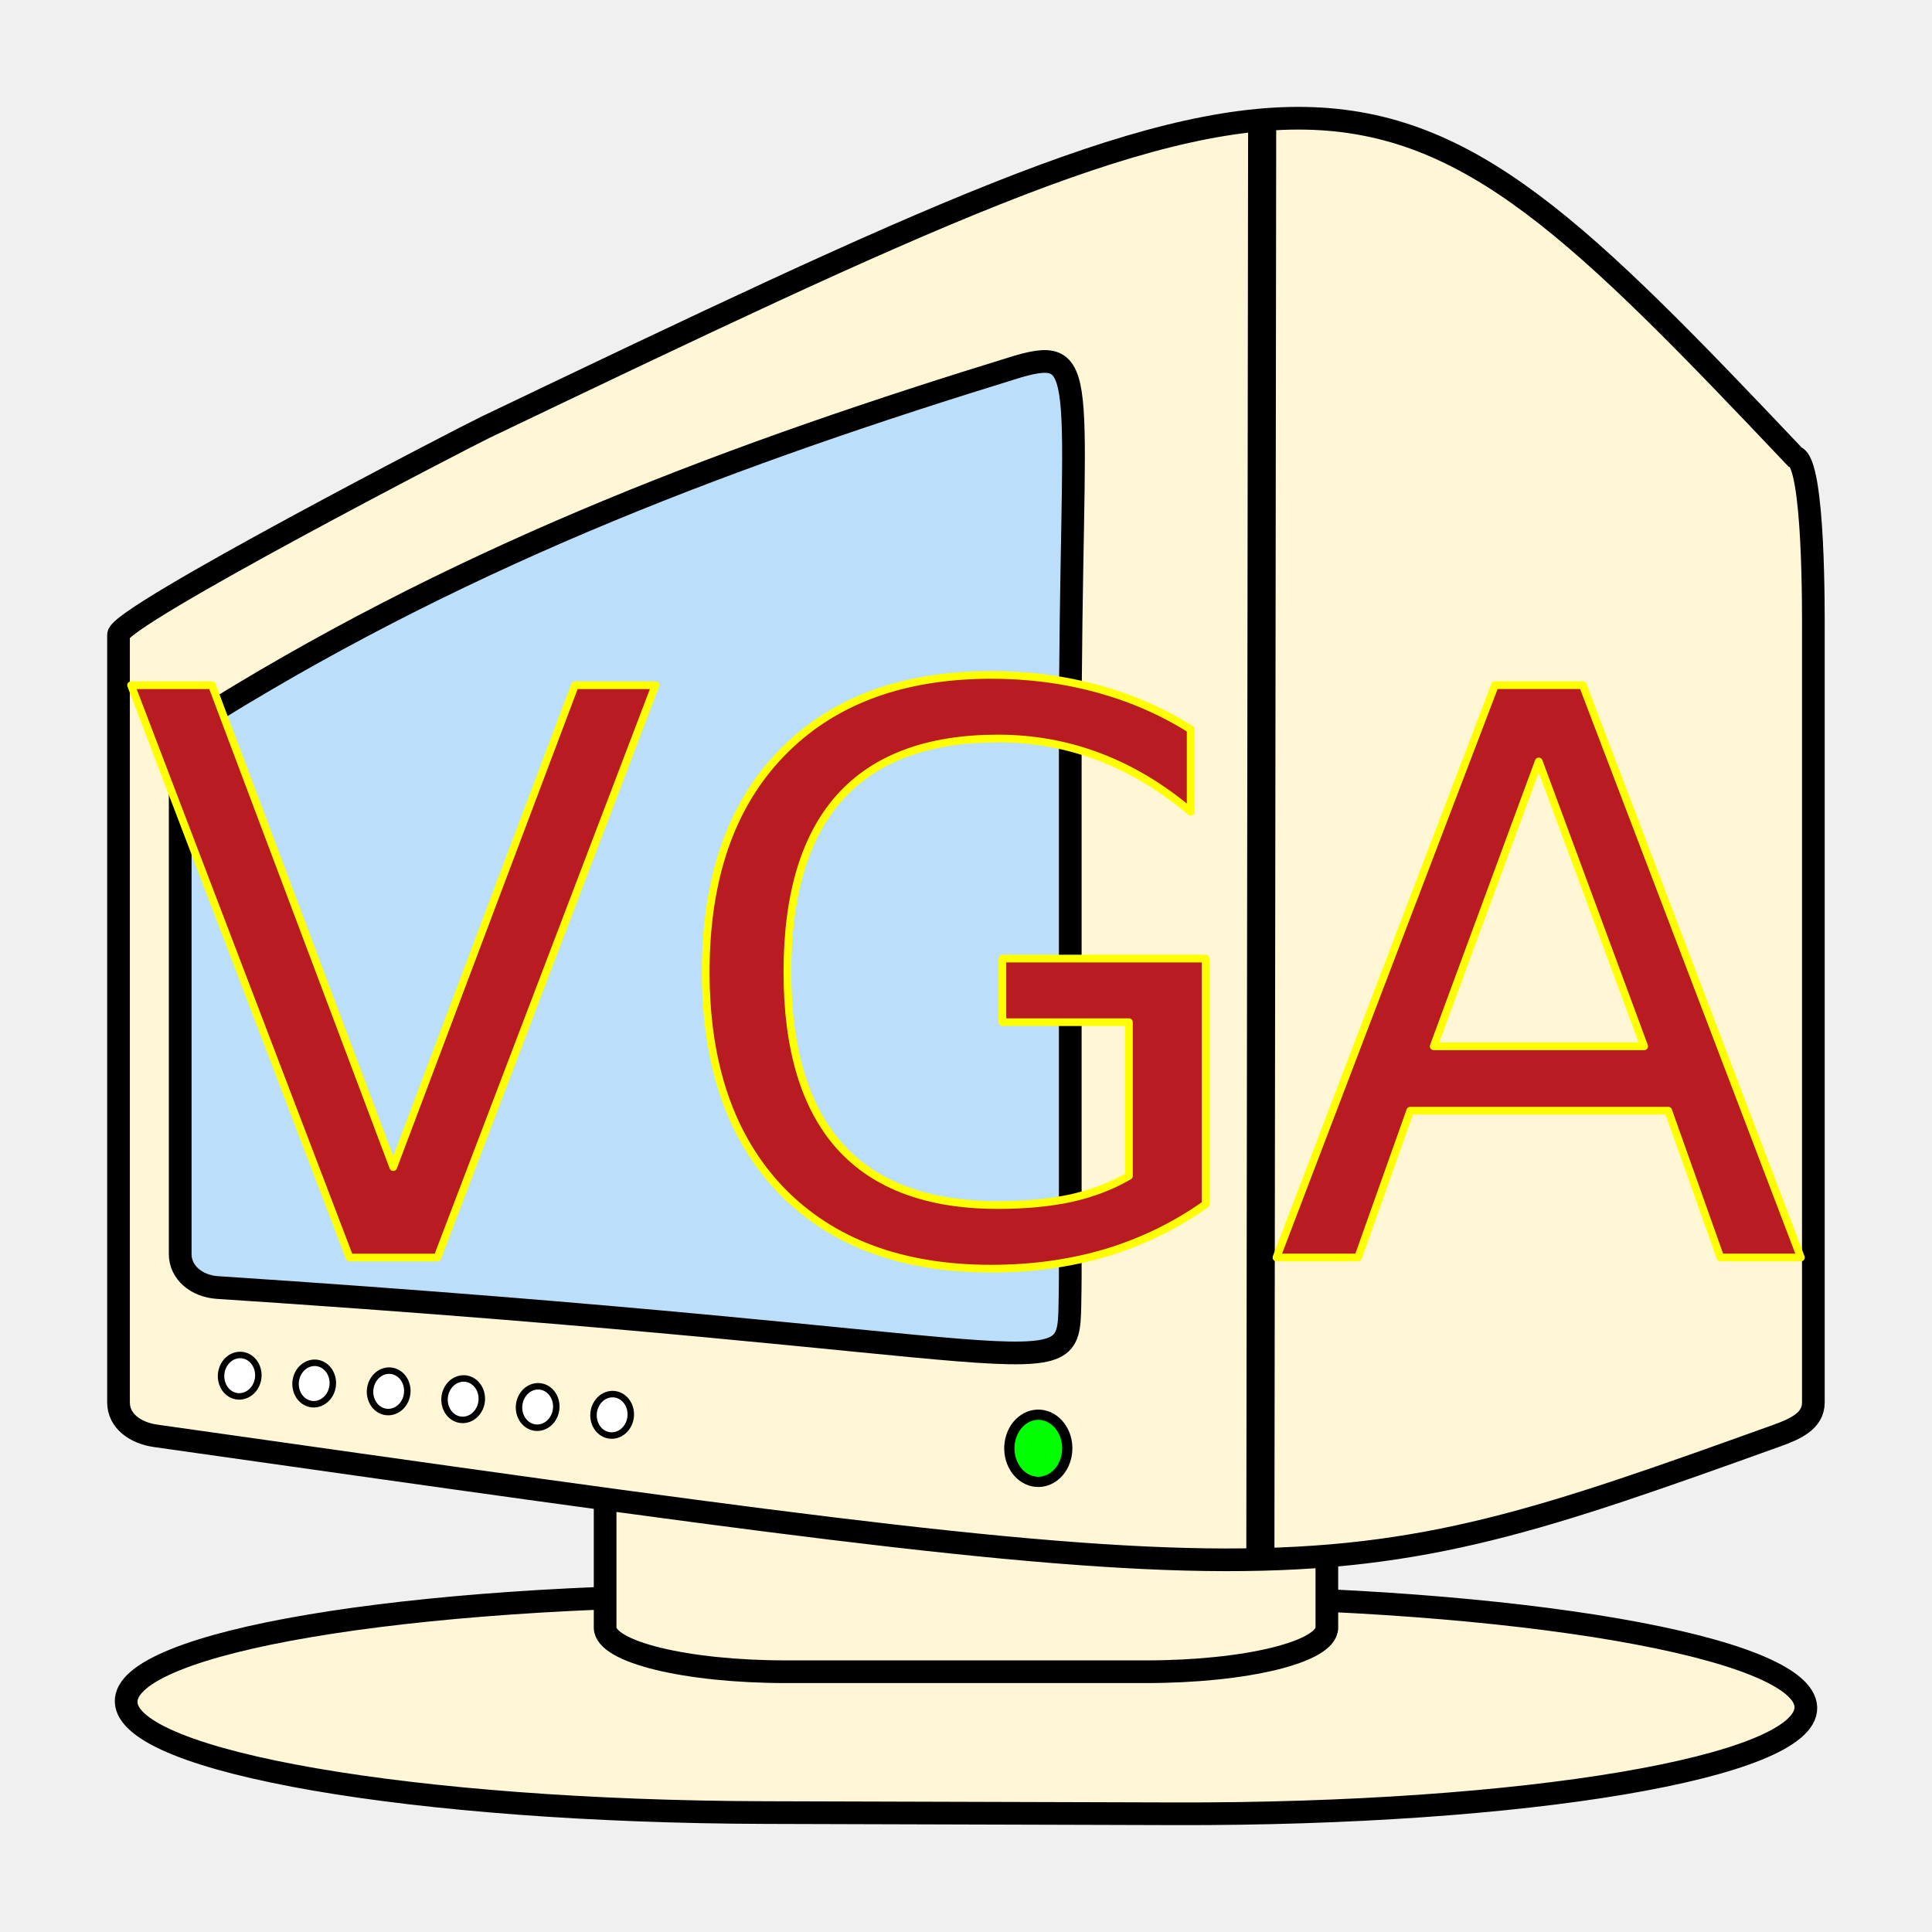
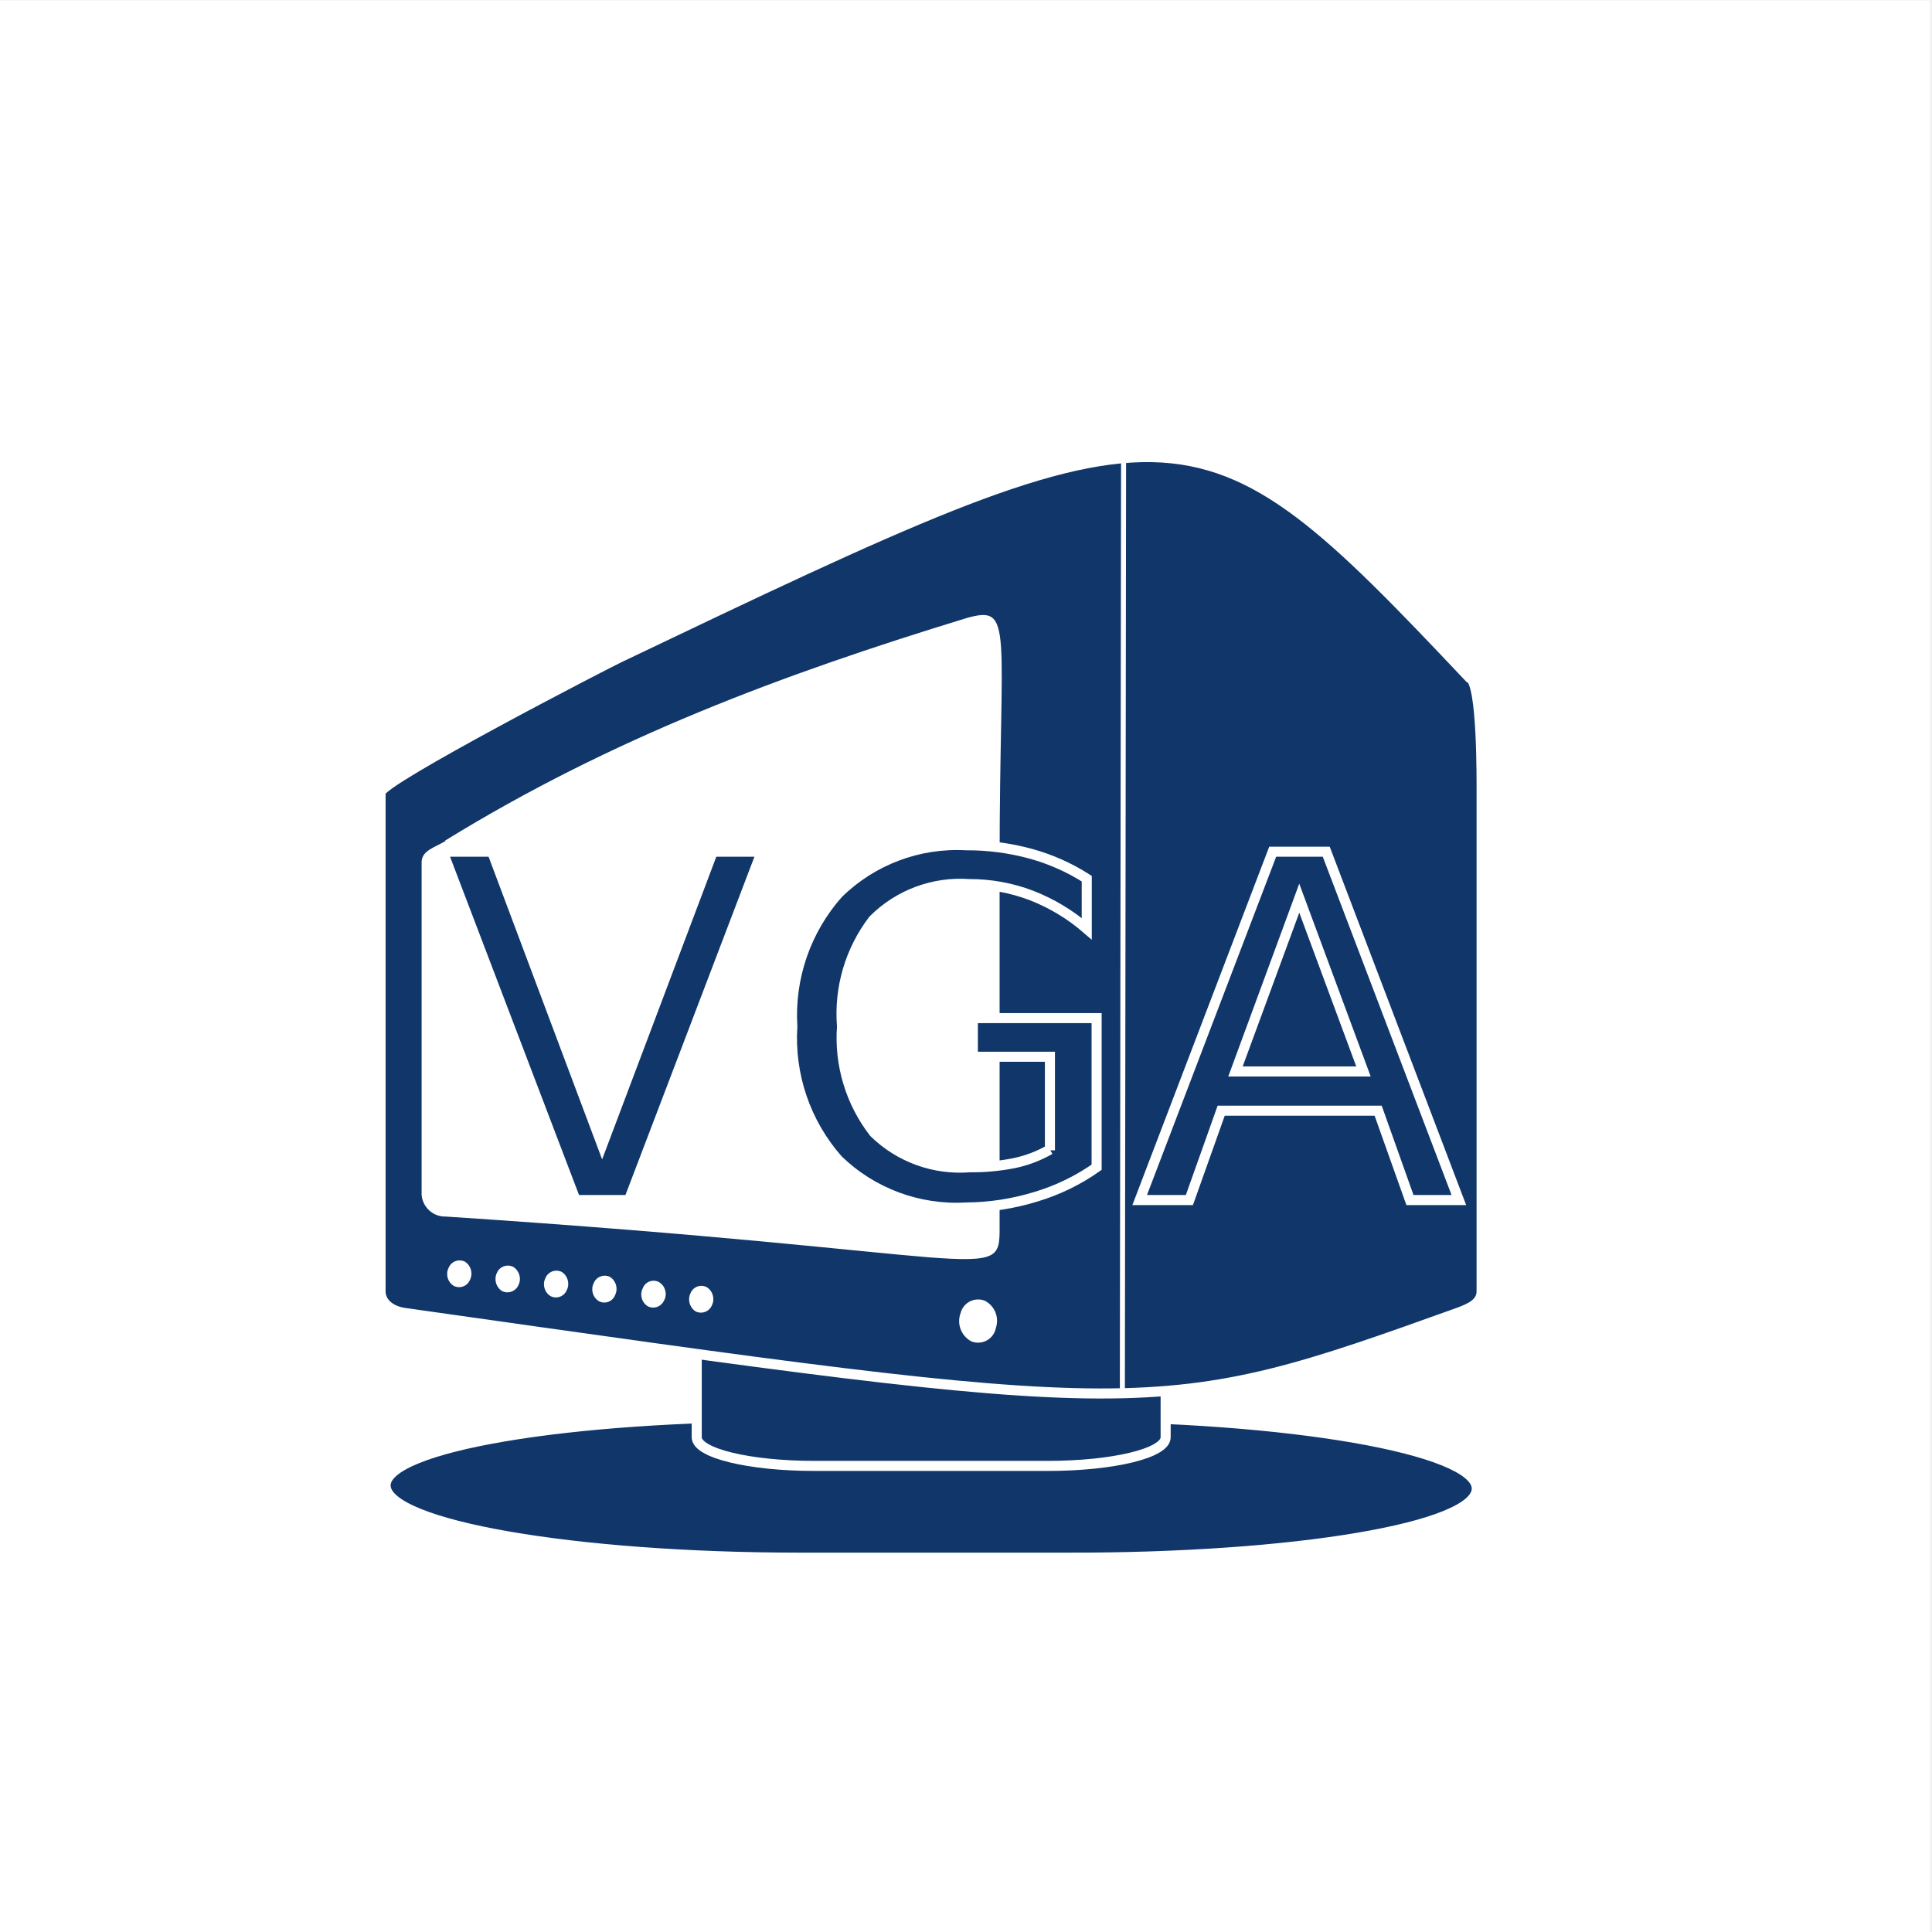
- <svg xmlns="http://www.w3.org/2000/svg" width="50" height="50" viewBox="0 0 50 50" id="svg4335" version="1.1">
-   <defs id="defs4337" />
-   <g id="layer1" transform="translate(0,-1002.362)">
-     <path d="" style="fill:#cccccc;fill-opacity:1;stroke:#000000;stroke-width:0.707;stroke-miterlimit:4;stroke-dasharray:none;stroke-opacity:1" id="path4233" ry="5.108" rx="28.308" cy="86.829" cx="54.122" />
-     <g id="g4272" transform="matrix(1.003296,0,0,1.003296,-0.4027617,-3.311963)">
-       <rect style="opacity:1;fill:#ffffff;fill-opacity:1;stroke:#b81c22;stroke-width:0.458;stroke-linecap:butt;stroke-linejoin:miter;stroke-miterlimit:4;stroke-dasharray:none;stroke-dashoffset:0;stroke-opacity:1" id="rect4193" width="29.444" height="5.523" x="10.597" y="1024.527" ry="0.4" rx="0.638" />
-       <g transform="matrix(0.3204821,0,0,0.3204821,17.32329,1023.058)" id="g67">
-         <path style="fill:#ffffff;stroke:#424444;stroke-width:0.181;stroke-miterlimit:10" id="path69" d="m 45.7,19.8 -41.5,0 C 3.6,19.8 3,19.3 3,18.6 L 3,7.8 C 3,7.2 3.5,6.6 4.2,6.6 l 41.5,0 c 0.6,0 1.2,0.5 1.2,1.2 l 0,10.8 c -0.1,0.7 -0.6,1.2 -1.2,1.2 z" class="st10" />
-         <g id="g71">
-           <path style="fill:#afafa5;stroke:#424444;stroke-width:0.663;stroke-miterlimit:10" id="path73" d="m 33.4,18.8 -17.5,0 c -1.8,0 -3.3,-1.5 -3.3,-3.3 l -0.5,-4.3 c 0,-1.8 1.5,-3.3 3.3,-3.3 l 18.6,0 c 1.8,0 3.3,1.5 3.3,3.3 l -0.5,4.3 c -0.1,1.8 -1.6,3.3 -3.4,3.3 z" class="st5" />
-           <g id="g75">
-             <circle style="fill:#ffd469" r="0.6" id="ellipse77" cy="15.2" cx="18.9" class="st4" />
-             <circle style="fill:#ffd469" r="0.6" id="ellipse79" cy="15.2" cx="22.8" class="st4" />
-             <circle style="fill:#ffd469" r="0.6" id="ellipse81" cy="15.2" cx="26.6" class="st4" />
-             <circle style="fill:#ffd469" r="0.6" id="ellipse83" cy="15.2" cx="30.4" class="st4" />
-           </g>
-           <g id="g85">
-             <circle style="fill:#ffd469" r="0.6" id="ellipse87" cy="11.4" cx="17" class="st4" />
-             <circle style="fill:#ffd469" r="0.6" id="ellipse89" cy="11.4" cx="20.8" class="st4" />
-             <circle style="fill:#ffd469" r="0.6" id="ellipse91" cy="11.4" cx="24.7" class="st4" />
-             <circle style="fill:#ffd469" r="0.6" id="ellipse93" cy="11.4" cx="28.5" class="st4" />
-             <circle style="fill:#ffd469" r="0.6" id="ellipse95" cy="11.4" cx="32.4" class="st4" />
-           </g>
-           <circle style="fill:#afafa5;stroke:#424444;stroke-width:0.663;stroke-miterlimit:10" r="1.3" id="ellipse97" cy="13.6" cx="8.9" class="st5" />
-           <circle style="fill:#afafa5;stroke:#424444;stroke-width:0.663;stroke-miterlimit:10" r="1.3" id="ellipse99" cy="13.6" cx="40.4" class="st5" />
+ <svg xmlns="http://www.w3.org/2000/svg" id="圖層_1" data-name="圖層 1" viewBox="0 0 96 96">
+   <rect x="-0.1" y="0.02" width="96" height="96" style="fill:#fff" />
+   <g id="g4272">
+     <path id="rect4193" d="M28.64,46.62H63.89c.44,0,.8.22.8.5V53c0,.27-.36.5-.8.5H28.64c-.44,0-.79-.23-.79-.5V47.12C27.85,46.84,28.2,46.62,28.64,46.62Z" style="fill:#fff;stroke:#b81c22;stroke-miterlimit:4.013;stroke-width:0.459px" />
+     <g id="g67">
+       <path id="path69" d="M54.59,52.72H38a.49.49,0,0,1-.48-.48V47.91a.49.49,0,0,1,.48-.48H54.59a.49.49,0,0,1,.48.48v4.33A.51.51,0,0,1,54.59,52.72Z" style="fill:#fff;stroke:#424444;stroke-miterlimit:3.215;stroke-width:0.058px" />
+       <g id="g71">
+         <path id="path73" d="M49.66,52.32h-7A1.33,1.33,0,0,1,41.32,51l-.21-1.73A1.34,1.34,0,0,1,42.44,48H49.9a1.33,1.33,0,0,1,1.32,1.32L51,51A1.39,1.39,0,0,1,49.66,52.32Z" style="fill:#afafa5;stroke:#424444;stroke-miterlimit:3.215;stroke-width:0.213px" />
+         <g id="g75">
+           <circle id="ellipse77" cx="43.84" cy="50.88" r="0.24" style="fill:#ffd469" />
+           <circle id="ellipse79" cx="45.41" cy="50.88" r="0.24" style="fill:#ffd469" />
+           <circle id="ellipse81" cx="46.93" cy="50.88" r="0.24" style="fill:#ffd469" />
+           <circle id="ellipse83" cx="48.45" cy="50.88" r="0.24" style="fill:#ffd469" />
        </g>
-       </g>
-     </g>
-     <g id="g4266" transform="matrix(1.003296,0,0,1.003296,-0.5626969,-5.052334)">
-       <rect transform="matrix(0.9999956,0.0029516,0.03214615,0.9994832,0,0)" ry="2.803" rx="16.387" y="1045.837" x="-29.895" height="5.606" width="43.328" id="rect4969" style="fill:#fff6d5;fill-opacity:1;stroke:#000000;stroke-width:0.585;stroke-miterlimit:4;stroke-dasharray:none;stroke-opacity:1" />
-       <rect ry="1.138" rx="4.67" y="1039.367" x="16.17" height="7.86" width="18.617" id="rect4259" style="fill:#fff6d5;fill-opacity:1;stroke:#000000;stroke-width:0.585;stroke-miterlimit:4;stroke-dasharray:none;stroke-opacity:1" />
-       <g transform="translate(-0.3541814,2)" id="g4241">
-         <g id="g4157" transform="translate(-0.6386325,0)">
-           <path id="rect4200" d="m 14.083,1013.122 c 22.34,-10.687 22.799,-10.81 33.768,0.765 0.511,0.139 0.478,4.115 0.478,4.592 l 0,19.802 c 0,0.477 -0.458,0.682 -0.957,0.861 -11.981,4.301 -12.007,4.227 -41.804,0 -0.525,-0.074 -0.957,-0.384 -0.957,-0.861 l 0,-19.802 c 0,-0.477 8.992,-5.128 9.47,-5.357 z" style="fill:#fff6d5;fill-opacity:1;stroke:#000000;stroke-width:0.585;stroke-miterlimit:4;stroke-dasharray:none;stroke-opacity:1" />
-           <path id="path4226" d="m 34.111,1005.275 -0.046,36.699 1.93e-4,0.148" style="fill:#cccccc;fill-rule:evenodd;stroke:#000000;stroke-width:0.725px;stroke-linecap:butt;stroke-linejoin:miter;stroke-opacity:1" />
-           <path id="rect4230" d="m 7.159,1020.393 c 6.623,-4.079 13.406,-6.608 20.661,-8.837 1.927,-0.549 1.341,0.326 1.341,9.698 l 0,13.201 c 0,0.477 0.004,0.608 -0.01,1.334 -0.042,2.249 -0.299,0.947 -21.992,-0.473 -0.53,-0.035 -0.957,-0.384 -0.957,-0.861 l 0,-13.201 c 0,-0.477 0.505,-0.583 0.957,-0.861 z" style="fill:#bbdefb;fill-opacity:1;stroke:#000000;stroke-width:0.586;stroke-opacity:1" />
+         <g id="g85">
+           <circle id="ellipse87" cx="43.08" cy="49.35" r="0.24" style="fill:#ffd469" />
+           <circle id="ellipse89" cx="44.6" cy="49.35" r="0.24" style="fill:#ffd469" />
+           <circle id="ellipse91" cx="46.17" cy="49.35" r="0.24" style="fill:#ffd469" />
+           <circle id="ellipse93" cx="47.69" cy="49.35" r="0.24" style="fill:#ffd469" />
+           <circle id="ellipse95" cx="49.26" cy="49.35" r="0.24" style="fill:#ffd469" />
        </g>
-         <path style="fill:#00ff00;fill-opacity:1;stroke:#000000;stroke-width:0.264;stroke-linecap:round;stroke-miterlimit:4.8;stroke-dasharray:none;stroke-opacity:1" id="path4140" d="m 28.391,1039.787 a 0.747,0.866 0 0 1 -0.966,0.483 0.747,0.866 0 0 1 -0.425,-1.116 0.747,0.866 0 0 1 0.959,-0.502 0.747,0.866 0 0 1 0.441,1.108" />
-         <g id="g4196" transform="matrix(0.9945219,0.1045285,-0.1045285,0.9945219,142.4899,18.79933)">
-           <path d="m -18.052,1027.562 a 0.481,0.536 0 0 1 -0.621,0.299 0.481,0.536 0 0 1 -0.273,-0.69 0.481,0.536 0 0 1 0.617,-0.31 0.481,0.536 0 0 1 0.283,0.685" id="path4140-3" style="fill:#ffffff;fill-opacity:1;stroke:#000000;stroke-width:0.167;stroke-linecap:round;stroke-miterlimit:4.8;stroke-dasharray:none;stroke-opacity:1" />
-           <path d="m -21.916,1027.562 a 0.481,0.536 0 0 1 -0.621,0.299 0.481,0.536 0 0 1 -0.273,-0.69 0.481,0.536 0 0 1 0.617,-0.31 0.481,0.536 0 0 1 0.283,0.685" id="path4140-3-6" style="fill:#ffffff;fill-opacity:1;stroke:#000000;stroke-width:0.167;stroke-linecap:round;stroke-miterlimit:4.8;stroke-dasharray:none;stroke-opacity:1" />
-           <path d="m -23.848,1027.562 a 0.481,0.536 0 0 1 -0.621,0.299 0.481,0.536 0 0 1 -0.273,-0.69 0.481,0.536 0 0 1 0.617,-0.31 0.481,0.536 0 0 1 0.283,0.685" id="path4140-3-7" style="fill:#ffffff;fill-opacity:1;stroke:#000000;stroke-width:0.167;stroke-linecap:round;stroke-miterlimit:4.8;stroke-dasharray:none;stroke-opacity:1" />
-           <path d="m -25.78,1027.562 a 0.481,0.536 0 0 1 -0.621,0.299 0.481,0.536 0 0 1 -0.273,-0.69 0.481,0.536 0 0 1 0.617,-0.31 0.481,0.536 0 0 1 0.283,0.685" id="path4140-3-5" style="fill:#ffffff;fill-opacity:1;stroke:#000000;stroke-width:0.167;stroke-linecap:round;stroke-miterlimit:4.8;stroke-dasharray:none;stroke-opacity:1" />
-           <path d="m -27.712,1027.562 a 0.481,0.536 0 0 1 -0.621,0.299 0.481,0.536 0 0 1 -0.273,-0.69 0.481,0.536 0 0 1 0.617,-0.31 0.481,0.536 0 0 1 0.283,0.685" id="path4140-3-3" style="fill:#ffffff;fill-opacity:1;stroke:#000000;stroke-width:0.167;stroke-linecap:round;stroke-miterlimit:4.8;stroke-dasharray:none;stroke-opacity:1" />
-           <path d="m -19.984,1027.562 a 0.481,0.536 0 0 1 -0.621,0.299 0.481,0.536 0 0 1 -0.273,-0.69 0.481,0.536 0 0 1 0.617,-0.31 0.481,0.536 0 0 1 0.283,0.685" id="path4140-3-56" style="fill:#ffffff;fill-opacity:1;stroke:#000000;stroke-width:0.167;stroke-linecap:round;stroke-miterlimit:4.8;stroke-dasharray:none;stroke-opacity:1" />
-         </g>
-         <g id="g4181" style="stroke:#ffff00;stroke-opacity:1;stroke-width:0.199;stroke-miterlimit:4;stroke-dasharray:none;stroke-linejoin:round;stroke-linecap:round">
-           <path d="m 9.932,1034.543 -5.636,-14.763 2.086,0 4.677,12.43 4.687,-12.43 2.077,0 -5.626,14.763 -2.264,0 z" style="font-style:normal;font-weight:normal;font-size:medium;line-height:125%;font-family:sans-serif;letter-spacing:0px;word-spacing:0px;fill:#b81c22;fill-opacity:1;stroke:#ffff00;stroke-width:0.199;stroke-linecap:round;stroke-linejoin:round;stroke-opacity:1;stroke-miterlimit:4;stroke-dasharray:none" id="path4172" />
-           <path d="m 30.035,1032.437 0,-3.965 -3.263,0 0,-1.641 5.241,0 0,6.338 q -1.157,0.821 -2.551,1.246 -1.394,0.415 -2.976,0.415 -3.461,0 -5.419,-2.017 -1.948,-2.027 -1.948,-5.636 0,-3.619 1.948,-5.636 1.958,-2.027 5.419,-2.027 1.444,0 2.739,0.356 1.305,0.356 2.403,1.048 l 0,2.126 q -1.107,-0.939 -2.353,-1.414 -1.246,-0.475 -2.62,-0.475 -2.709,0 -4.074,1.513 -1.355,1.513 -1.355,4.509 0,2.986 1.355,4.499 1.365,1.513 4.074,1.513 1.058,0 1.889,-0.178 0.831,-0.188 1.493,-0.574 z" style="font-style:normal;font-weight:normal;font-size:medium;line-height:125%;font-family:sans-serif;letter-spacing:0px;word-spacing:0px;fill:#b81c22;fill-opacity:1;stroke:#ffff00;stroke-width:0.199;stroke-linecap:round;stroke-linejoin:round;stroke-opacity:1;stroke-miterlimit:4;stroke-dasharray:none" id="path4174" />
-           <path d="m 40.606,1021.747 -2.709,7.347 5.429,0 -2.719,-7.347 z m -1.127,-1.968 2.264,0 5.626,14.763 -2.077,0 -1.345,-3.787 -6.655,0 -1.345,3.787 -2.106,0 5.636,-14.763 z" style="font-style:normal;font-weight:normal;font-size:medium;line-height:125%;font-family:sans-serif;letter-spacing:0px;word-spacing:0px;fill:#b81c22;fill-opacity:1;stroke:#ffff00;stroke-width:0.199;stroke-linecap:round;stroke-linejoin:round;stroke-opacity:1;stroke-miterlimit:4;stroke-dasharray:none" id="path4176" />
-         </g>
+         <circle id="ellipse97" cx="39.83" cy="50.23" r="0.52" style="fill:#afafa5;stroke:#424444;stroke-miterlimit:3.215;stroke-width:0.213px" />
+         <circle id="ellipse99" cx="52.46" cy="50.23" r="0.52" style="fill:#afafa5;stroke:#424444;stroke-miterlimit:3.215;stroke-width:0.213px" />
      </g>
    </g>
  </g>
+   <path id="rect4969" d="M39.55,70.39l13.21,0c11.32,0,20.56,1.63,20.62,3.56h0c.06,1.94-9.07,3.48-20.4,3.45l-13.2,0c-11.33,0-20.56-1.63-20.62-3.57h0C19.1,71.9,28.23,70.35,39.55,70.39Z" style="fill:#10366a;stroke:#fff;stroke-miterlimit:4.013;stroke-width:0.5px" />
+   <path id="rect4259" d="M40.46,63H52.07c3.23,0,5.85.64,5.85,1.42v7c0,.79-2.62,1.42-5.85,1.42H40.46c-3.22,0-5.84-.63-5.84-1.42v-7C34.62,63.66,37.24,63,40.46,63Z" style="fill:#10366a;stroke:#fff;stroke-miterlimit:4.013;stroke-width:0.5px" />
+   <path id="rect4200" d="M30.77,32.68c28-13.38,28.53-13.53,42.25,1,.64.17.6,5.14.6,5.74V64.16c0,.6-.57.85-1.2,1.08-15,5.38-15,5.29-52.31,0-.66-.09-1.2-.48-1.2-1.08V39.38c0-.6,11.26-6.42,11.86-6.7Z" style="fill:#10366a;stroke:#fff;stroke-miterlimit:4.013;stroke-width:0.5px" />
+   <path id="path4226" d="M55.83,22.86l-.06,45.92V69" style="fill:#fff;stroke:#fff;stroke-miterlimit:4.013;stroke-width:0.25px;fill-rule:evenodd" />
+   <path id="rect4230" d="M22.1,41.78C30.39,36.67,38.88,33.51,48,30.72c2.41-.69,1.67.4,1.67,12.13V59.37c0,.6,0,.76,0,1.67,0,2.82-.37,1.19-27.52-.59a1.17,1.17,0,0,1-1.2-1.08V42.85c0-.59.64-.73,1.2-1.07Z" style="fill:#fff" />
+   <path id="path4140" d="M49.47,66.05a.9.9,0,0,1-1.21.6,1.14,1.14,0,0,1-.53-1.4.9.9,0,0,1,1.2-.62A1.12,1.12,0,0,1,49.48,66" style="fill:#fff" />
+   <g id="g4196">
+     <path id="path4140-3" d="M35.37,64.87a.59.59,0,0,1-.81.29.71.71,0,0,1-.25-.9.58.58,0,0,1,.81-.3.7.7,0,0,1,.26.89" style="fill:#fff" />
+     <path id="path4140-3-6" d="M30.56,64.36a.57.57,0,0,1-.81.29.69.69,0,0,1-.25-.89.59.59,0,0,1,.81-.31.7.7,0,0,1,.26.89" style="fill:#fff" />
+     <path id="path4140-3-7" d="M28.16,64.11a.58.58,0,0,1-.81.29.69.69,0,0,1-.25-.89.59.59,0,0,1,.81-.31.7.7,0,0,1,.26.89" style="fill:#fff" />
+     <path id="path4140-3-5" d="M25.76,63.86a.6.6,0,0,1-.82.29.71.71,0,0,1-.25-.9.59.59,0,0,1,.81-.3.7.7,0,0,1,.27.89" style="fill:#fff" />
+     <path id="path4140-3-3" d="M23.35,63.6a.58.58,0,0,1-.81.29.69.69,0,0,1-.25-.89.59.59,0,0,1,.81-.31.7.7,0,0,1,.26.89" style="fill:#fff" />
+     <path id="path4140-3-56" d="M33,64.61a.59.59,0,0,1-.81.3.69.69,0,0,1-.25-.9.57.57,0,0,1,.81-.3.69.69,0,0,1,.26.89" style="fill:#fff" />
+   </g>
+   <g id="g4181">
+     <path id="path4172" d="M28.6,59.63,22,42.32h2.45L29.92,56.9l5.5-14.58h2.43l-6.6,17.31Z" style="fill:#10366a;stroke:#fff;stroke-miterlimit:4.013;stroke-width:0.5px" />
+     <path id="path4174" d="M52.17,57.16V52.51H48.34V50.59h6.15V58a10.39,10.39,0,0,1-3,1.46A12,12,0,0,1,48,60a8.44,8.44,0,0,1-6.36-2.37A9.14,9.14,0,0,1,39.37,51a9.11,9.11,0,0,1,2.28-6.6A8.41,8.41,0,0,1,48,42a12,12,0,0,1,3.21.42A10.19,10.19,0,0,1,54,43.66v2.49a9.44,9.44,0,0,0-2.76-1.66,8.62,8.62,0,0,0-3.08-.56,6.11,6.11,0,0,0-4.77,1.78A7.68,7.68,0,0,0,41.84,51a7.68,7.68,0,0,0,1.59,5.28A6.1,6.1,0,0,0,48.2,58a10.6,10.6,0,0,0,2.22-.21,6,6,0,0,0,1.75-.67Z" style="fill:#10366a;stroke:#fff;stroke-miterlimit:4.013;stroke-width:0.5px" />
+     <path id="path4176" d="M64.56,44.63l-3.17,8.61h6.36Zm-1.32-2.31H65.9l6.59,17.31H70.06l-1.58-4.44h-7.8L59.1,59.63H56.63l6.61-17.31Z" style="fill:#10366a;stroke:#fff;stroke-miterlimit:4.013;stroke-width:0.5px" />
+   </g>
</svg>
